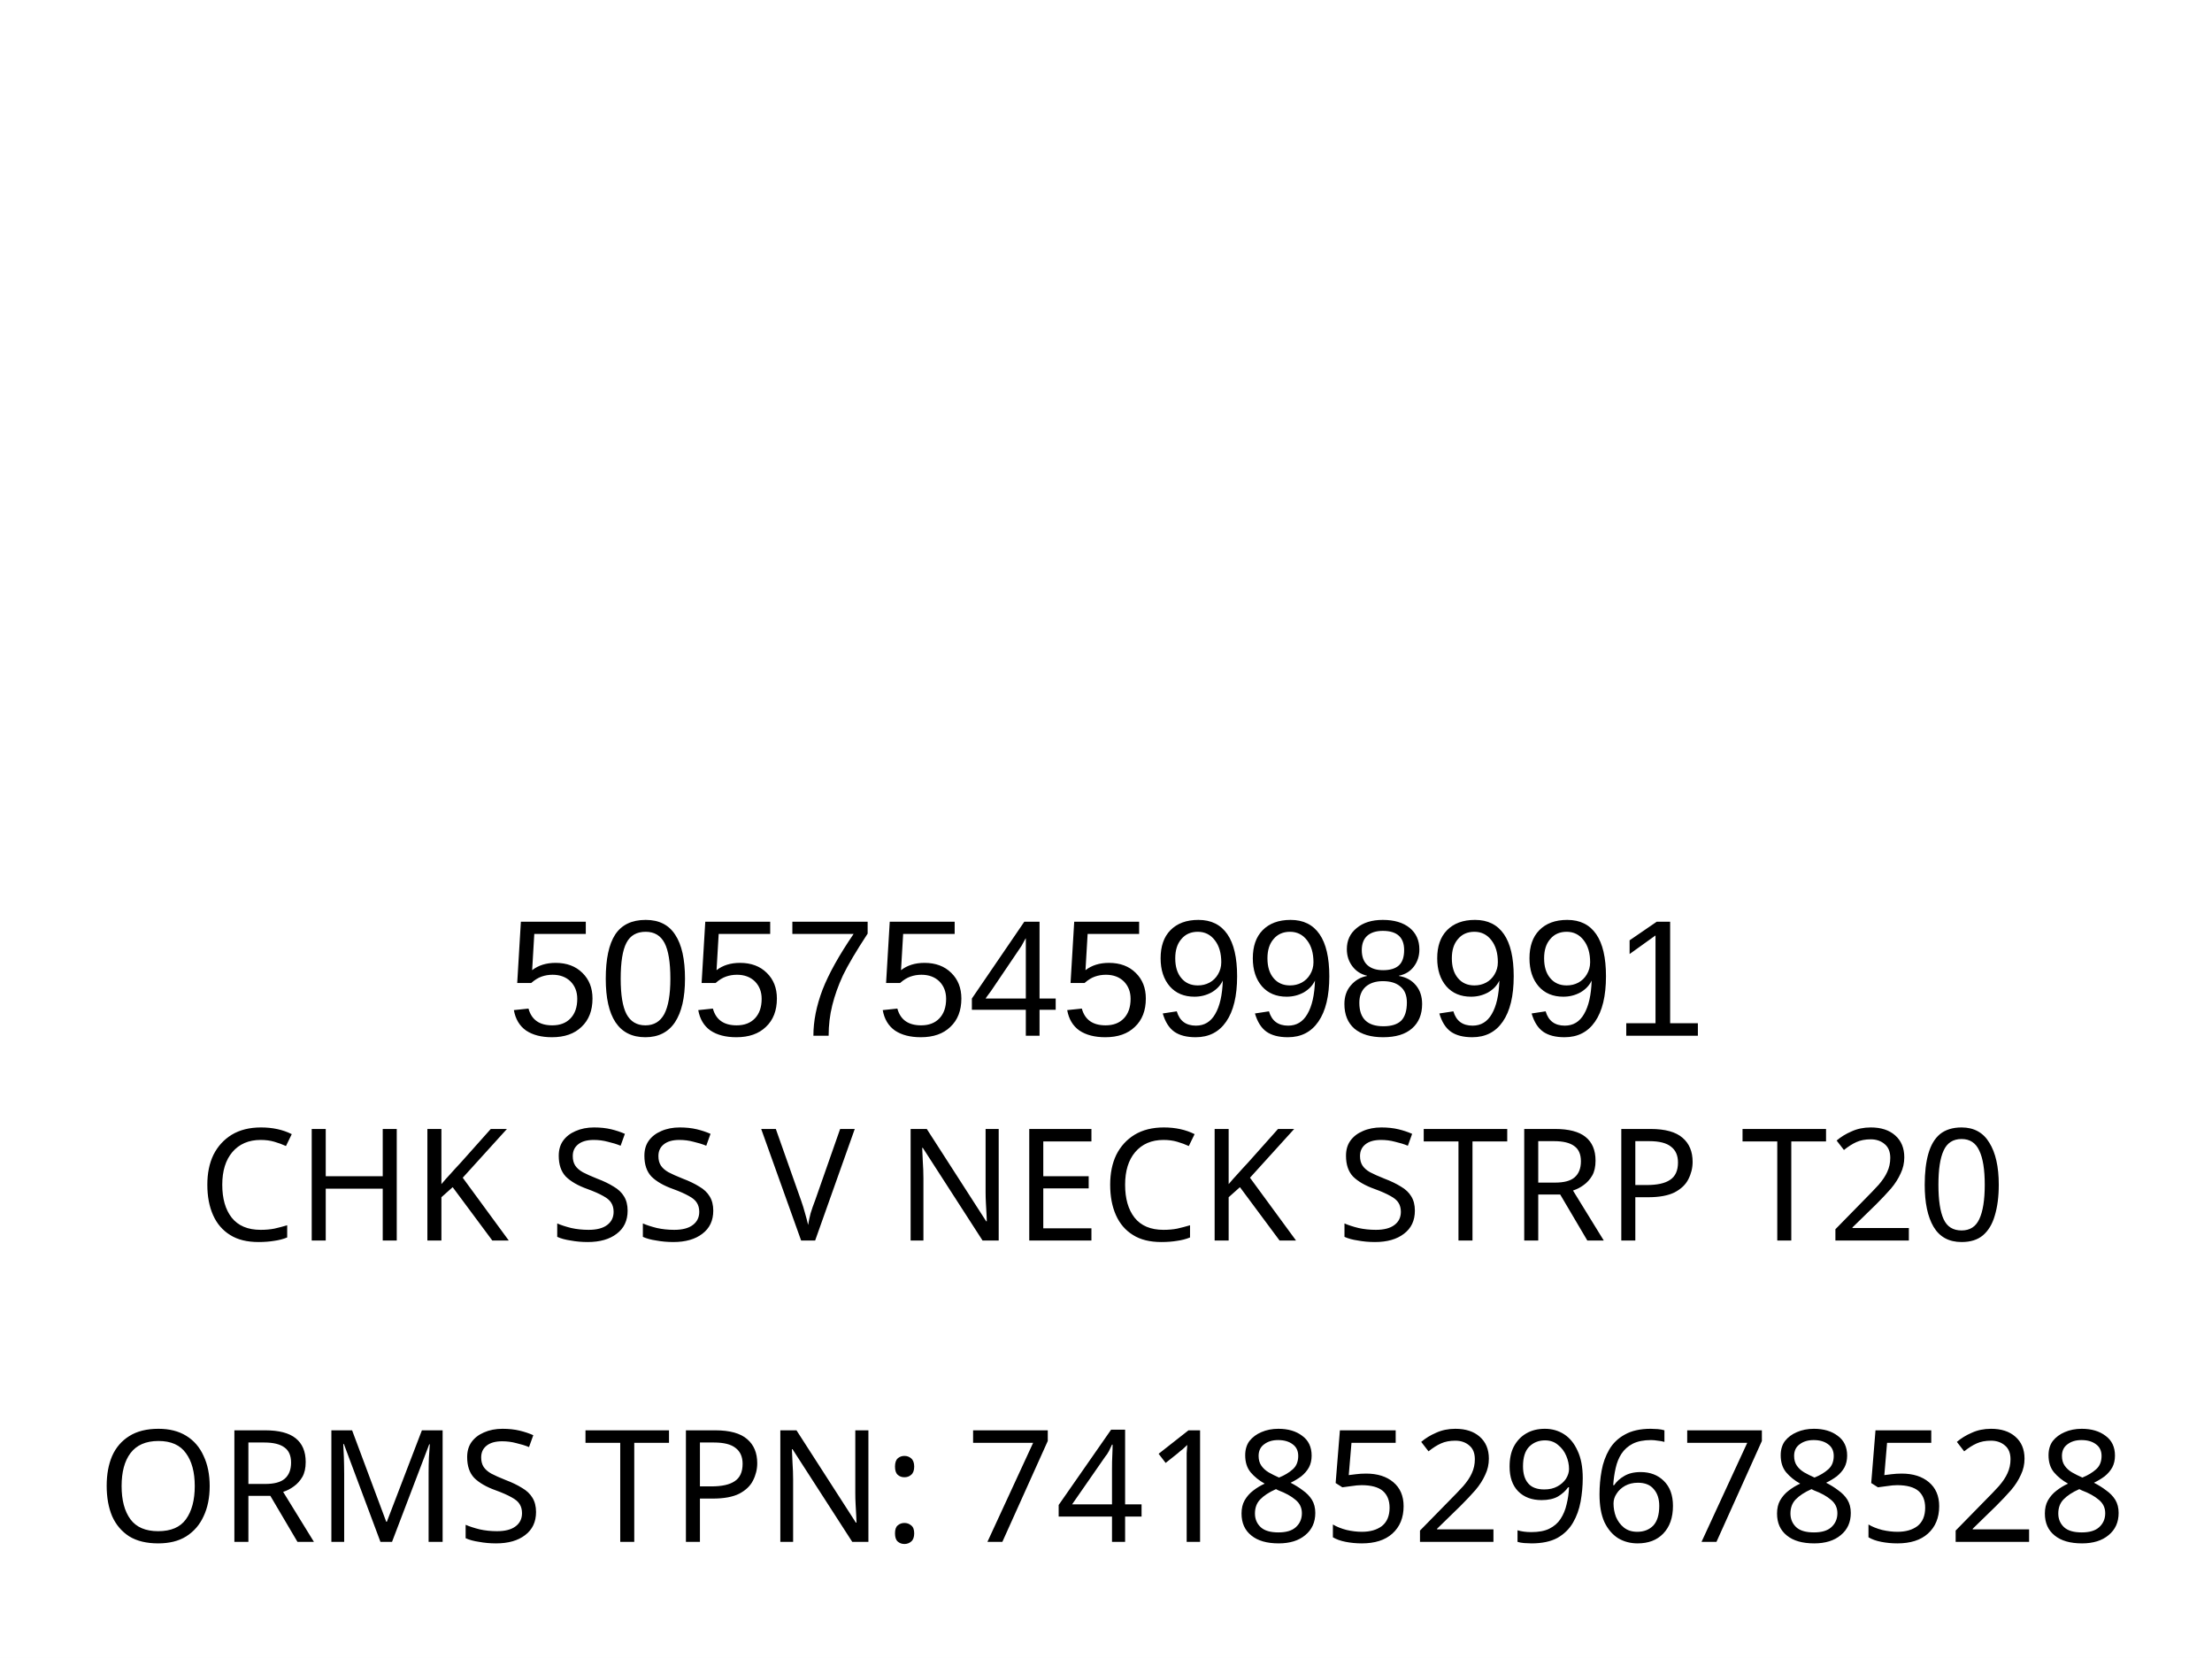
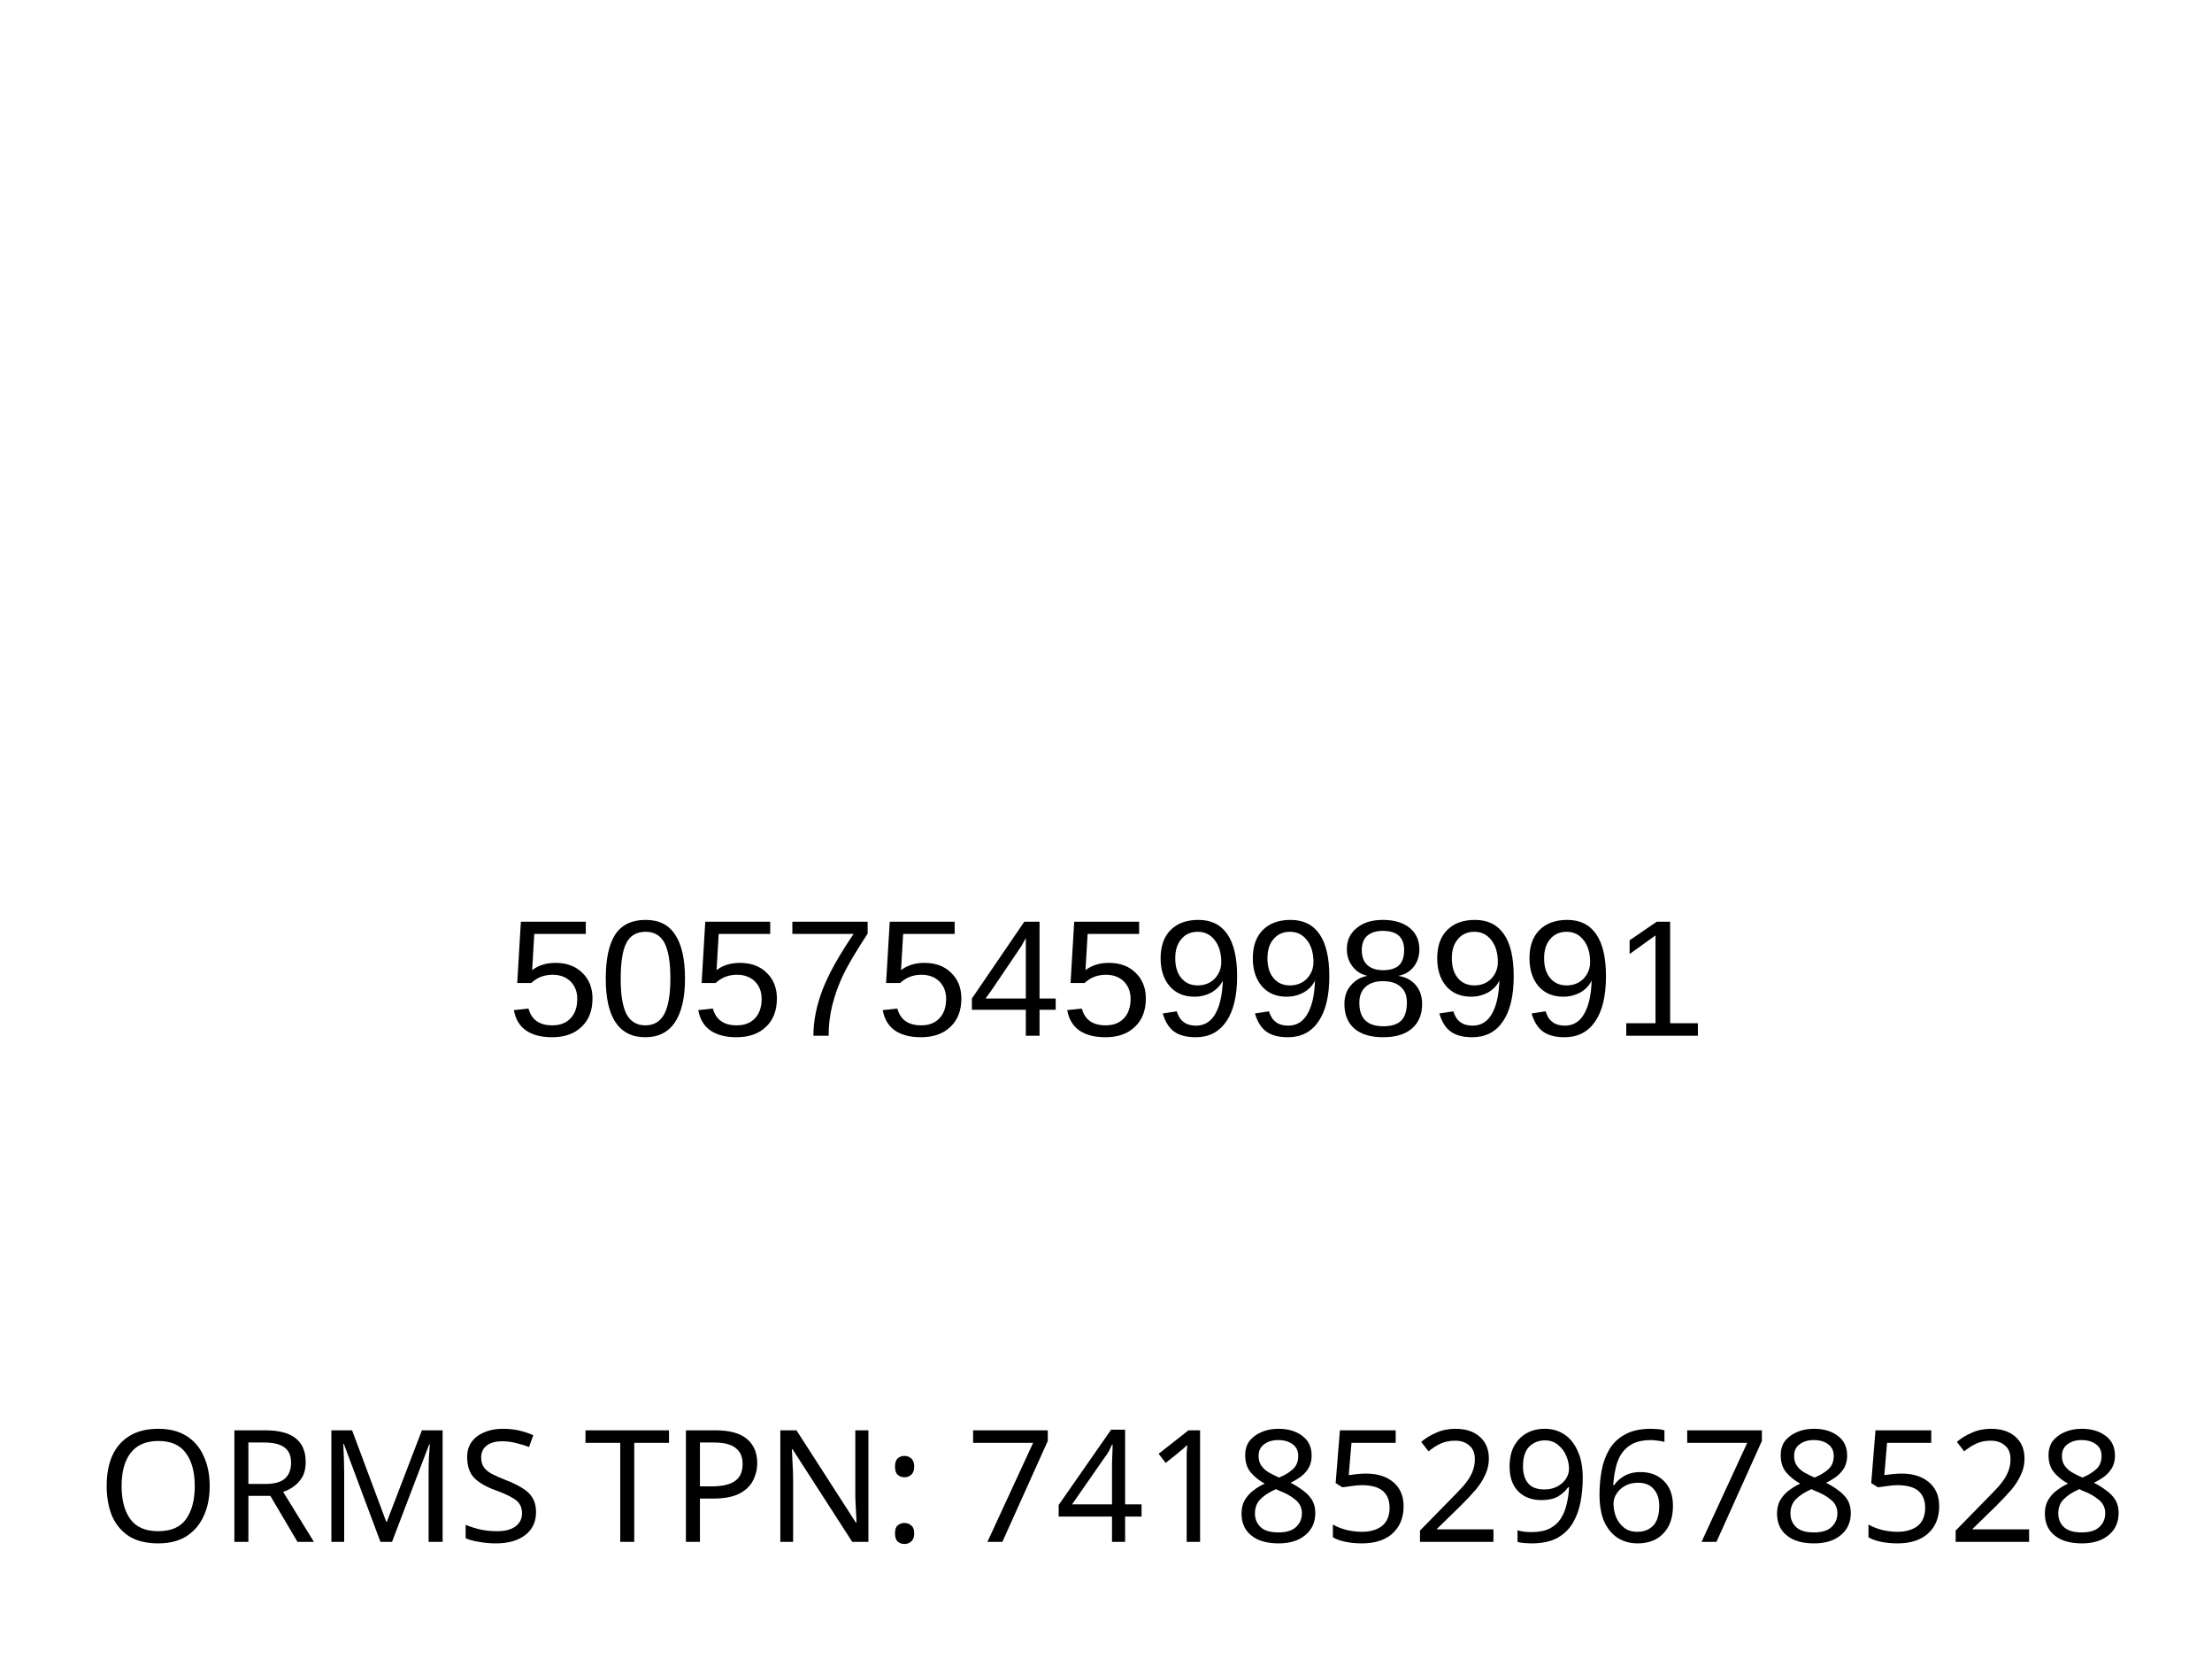
<svg xmlns="http://www.w3.org/2000/svg" version="1.1" id="Layer_1" x="0px" y="0px" viewBox="0 0 113.4 85" style="enable-background:new 0 0 113.4 85;" xml:space="preserve">
  <rect style="fill:#FFFFFF;" width="113.4" height="85" />
  <rect x="-241.2" y="-321.7" style="fill:none;" width="595.3" height="841.9" />
-   <text text-anchor="middle" transform="matrix(1 0 0 1 56.5 63.6)" style="font-family:'FranklinGothicBT-RomanCondensed', FrankGoth Cn BT; font-size:8px;" id="description">CHK SS V NECK STRP T20</text>
+   <text text-anchor="middle" transform="matrix(1 0 0 1 56.5 63.6)" style="font-family:'FranklinGothicBT-RomanCondensed', FrankGoth Cn BT; font-size:8px;" id="description" />
  <text text-anchor="middle" transform="matrix(1 0 0 1 56.5 71.3)" style="font-family:'FranklinGothicBT-RomanCondensed', FrankGoth Cn BT; font-size:8px;" id="description1" />
  <g width="391" height="178" transform="matrix(0.2356 0 0 0.207 7.8 -8.3654)" id="barcode" />
  <text transform="matrix(1 0 0 1 26 53.1)" style="font-family:'Myriad', Myriad Roman, Arial, sans-serif; font-size:8.5px;" id="barcode_number">5057545998991</text>
  <text text-anchor="middle" transform="matrix(1 0 0 1 57 79.05)" style="font-family:'FranklinGothicBT-RomanCondensed', FrankGoth Cn BT; font-size:8px;" id="tpnd">ORMS TPN: 7418529678528</text>
  <text transform="matrix(1 0 0 1 20.6108 56.606)" style="font-family:'FranklinGothicBT-RomanCondensed', FrankGoth Cn BT; font-size:45px;opacity: 0.1;" id="watermark" />
</svg>
